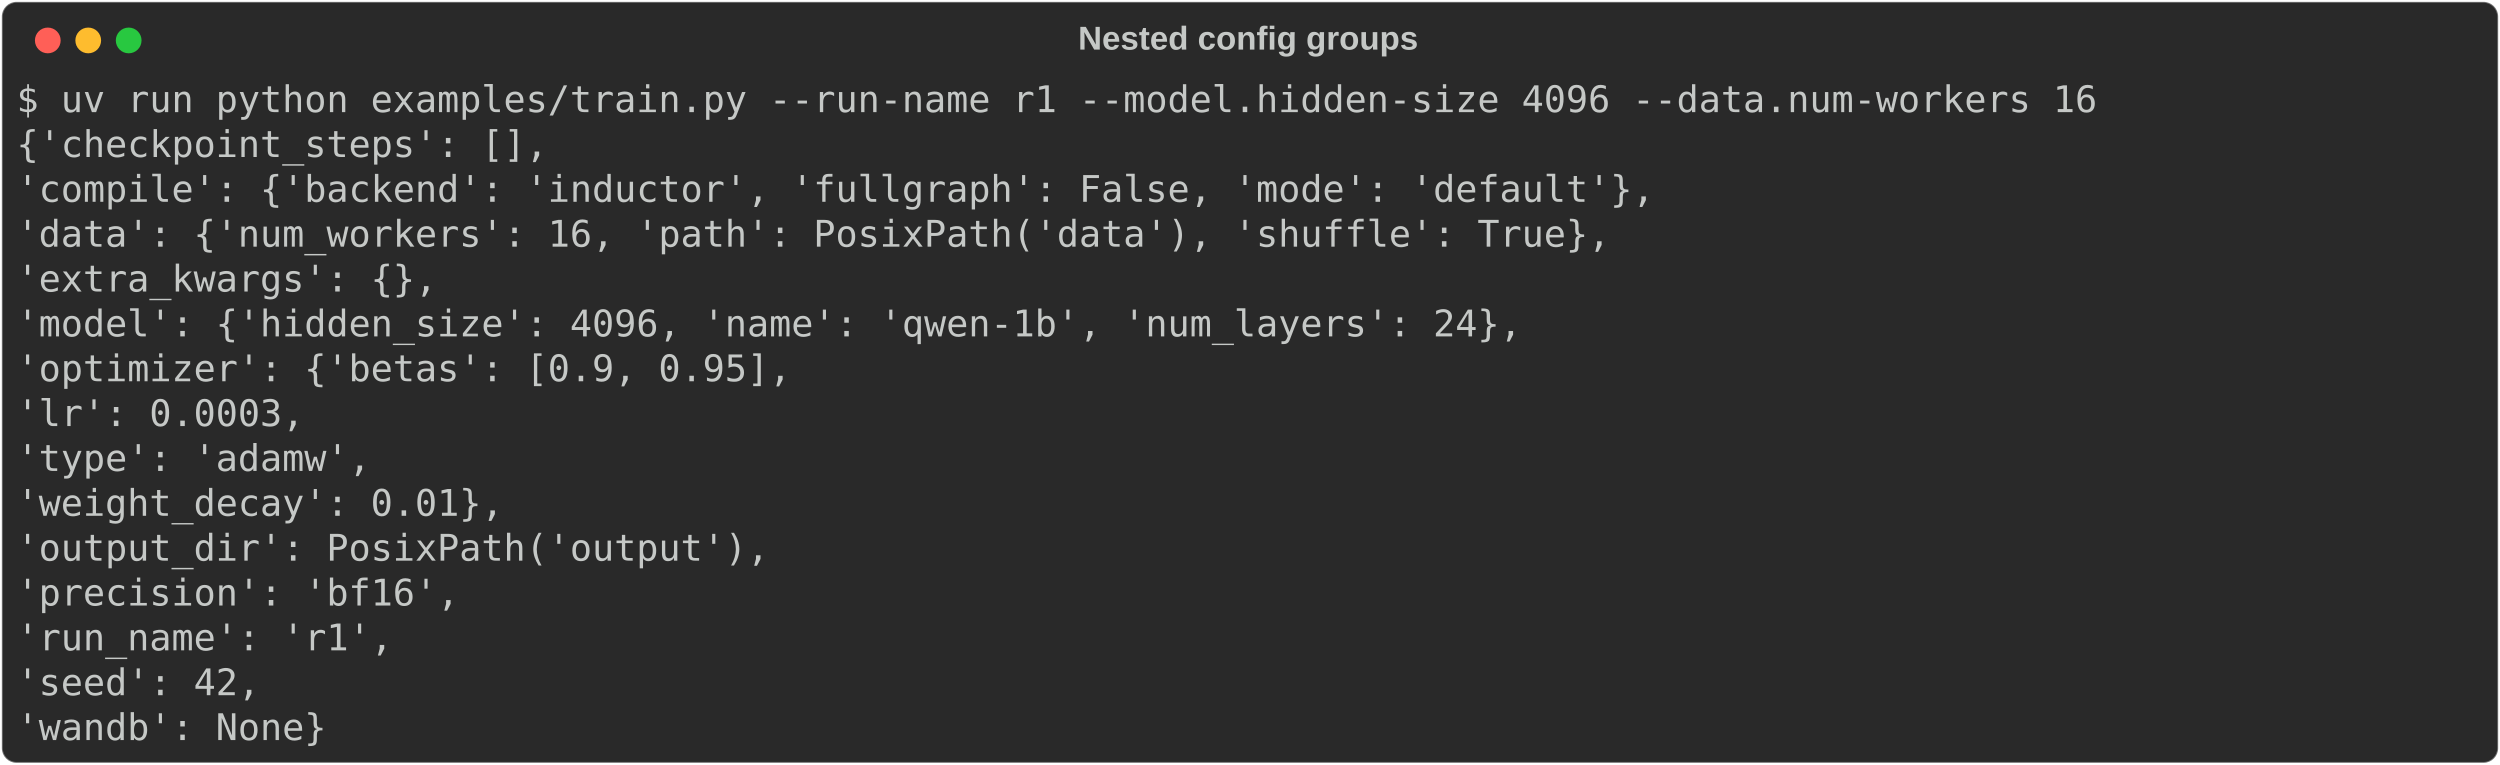
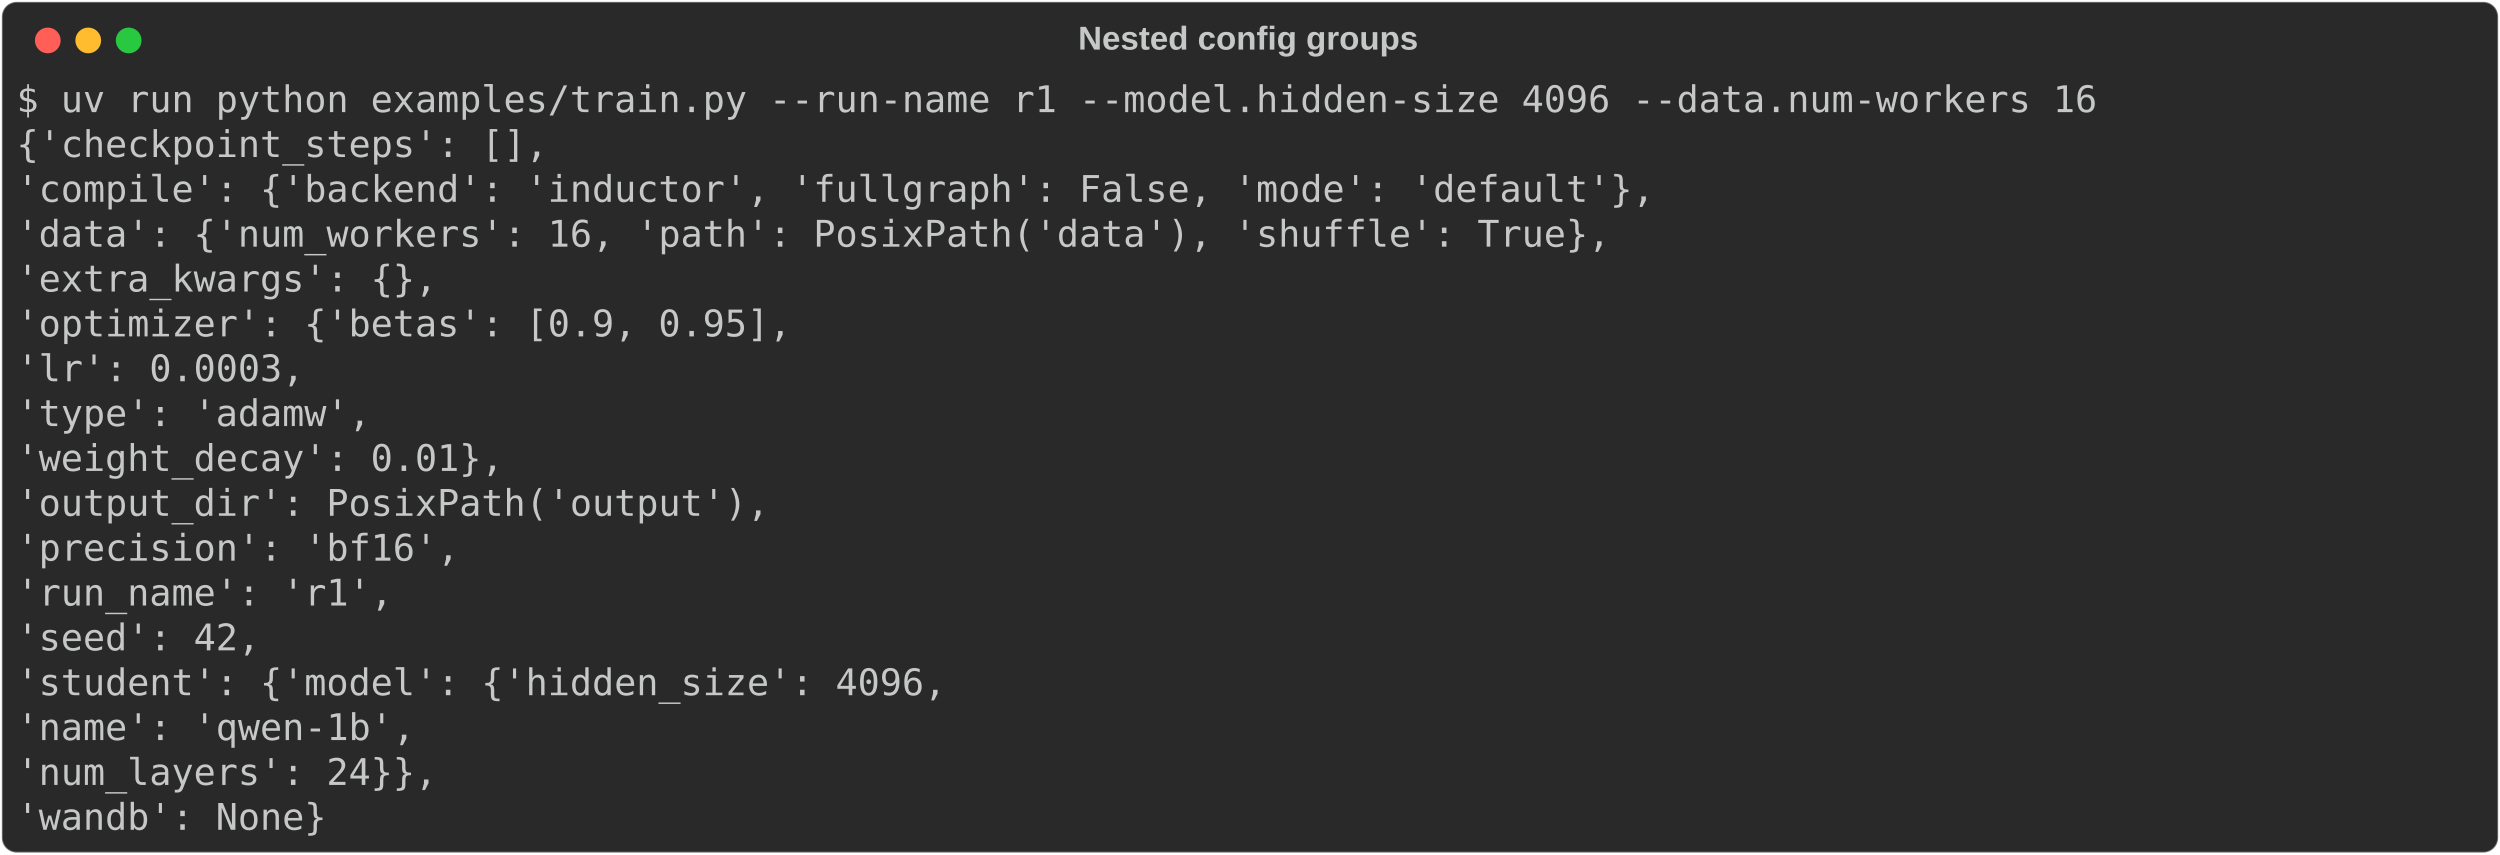
- <svg xmlns="http://www.w3.org/2000/svg" class="rich-terminal" viewBox="0 0 1360 416.0">
+ <svg xmlns="http://www.w3.org/2000/svg" class="rich-terminal" viewBox="0 0 1360 464.8">
  <style>

    @font-face {
        font-family: "Fira Code";
        src: local("FiraCode-Regular"),
                url("https://cdnjs.cloudflare.com/ajax/libs/firacode/6.2.0/woff2/FiraCode-Regular.woff2") format("woff2"),
                url("https://cdnjs.cloudflare.com/ajax/libs/firacode/6.2.0/woff/FiraCode-Regular.woff") format("woff");
        font-style: normal;
        font-weight: 400;
    }
    @font-face {
        font-family: "Fira Code";
        src: local("FiraCode-Bold"),
                url("https://cdnjs.cloudflare.com/ajax/libs/firacode/6.2.0/woff2/FiraCode-Bold.woff2") format("woff2"),
                url("https://cdnjs.cloudflare.com/ajax/libs/firacode/6.2.0/woff/FiraCode-Bold.woff") format("woff");
        font-style: bold;
        font-weight: 700;
    }

-     .terminal-1764371750-matrix {
+     .terminal-2427995797-matrix {
        font-family: Fira Code, monospace;
        font-size: 20px;
        line-height: 24.4px;
        font-variant-east-asian: full-width;
    }

-     .terminal-1764371750-title {
+     .terminal-2427995797-title {
        font-size: 18px;
        font-weight: bold;
        font-family: arial;
    }

-     .terminal-1764371750-r1 { fill: #c5c8c6 }
+     .terminal-2427995797-r1 { fill: #c5c8c6 }
    </style>
  <defs>
-     <clipPath id="terminal-1764371750-clip-terminal">
-       <rect x="0" y="0" width="1341.0" height="365.0" />
+     <clipPath id="terminal-2427995797-clip-terminal">
+       <rect x="0" y="0" width="1341.0" height="413.8" />
    </clipPath>
-     <clipPath id="terminal-1764371750-line-0">
+     <clipPath id="terminal-2427995797-line-0">
      <rect x="0" y="1.5" width="1342" height="24.65" />
    </clipPath>
-     <clipPath id="terminal-1764371750-line-1">
+     <clipPath id="terminal-2427995797-line-1">
      <rect x="0" y="25.9" width="1342" height="24.65" />
    </clipPath>
-     <clipPath id="terminal-1764371750-line-2">
+     <clipPath id="terminal-2427995797-line-2">
      <rect x="0" y="50.3" width="1342" height="24.65" />
    </clipPath>
-     <clipPath id="terminal-1764371750-line-3">
+     <clipPath id="terminal-2427995797-line-3">
      <rect x="0" y="74.7" width="1342" height="24.65" />
    </clipPath>
-     <clipPath id="terminal-1764371750-line-4">
+     <clipPath id="terminal-2427995797-line-4">
      <rect x="0" y="99.1" width="1342" height="24.65" />
    </clipPath>
-     <clipPath id="terminal-1764371750-line-5">
+     <clipPath id="terminal-2427995797-line-5">
      <rect x="0" y="123.5" width="1342" height="24.65" />
    </clipPath>
-     <clipPath id="terminal-1764371750-line-6">
+     <clipPath id="terminal-2427995797-line-6">
      <rect x="0" y="147.9" width="1342" height="24.65" />
    </clipPath>
-     <clipPath id="terminal-1764371750-line-7">
+     <clipPath id="terminal-2427995797-line-7">
      <rect x="0" y="172.3" width="1342" height="24.65" />
    </clipPath>
-     <clipPath id="terminal-1764371750-line-8">
+     <clipPath id="terminal-2427995797-line-8">
      <rect x="0" y="196.7" width="1342" height="24.65" />
    </clipPath>
-     <clipPath id="terminal-1764371750-line-9">
+     <clipPath id="terminal-2427995797-line-9">
      <rect x="0" y="221.1" width="1342" height="24.65" />
    </clipPath>
-     <clipPath id="terminal-1764371750-line-10">
+     <clipPath id="terminal-2427995797-line-10">
      <rect x="0" y="245.5" width="1342" height="24.65" />
    </clipPath>
-     <clipPath id="terminal-1764371750-line-11">
+     <clipPath id="terminal-2427995797-line-11">
      <rect x="0" y="269.9" width="1342" height="24.65" />
    </clipPath>
-     <clipPath id="terminal-1764371750-line-12">
+     <clipPath id="terminal-2427995797-line-12">
      <rect x="0" y="294.3" width="1342" height="24.65" />
    </clipPath>
-     <clipPath id="terminal-1764371750-line-13">
+     <clipPath id="terminal-2427995797-line-13">
      <rect x="0" y="318.7" width="1342" height="24.65" />
    </clipPath>
+     <clipPath id="terminal-2427995797-line-14">
+       <rect x="0" y="343.1" width="1342" height="24.65" />
+     </clipPath>
+     <clipPath id="terminal-2427995797-line-15">
+       <rect x="0" y="367.5" width="1342" height="24.65" />
+     </clipPath>
  </defs>
-   <rect fill="#292929" stroke="rgba(255,255,255,0.35)" stroke-width="1" x="1" y="1" width="1358" height="414" rx="8" />
-   <text class="terminal-1764371750-title" fill="#c5c8c6" text-anchor="middle" x="679" y="27">Nested config groups</text>
+   <rect fill="#292929" stroke="rgba(255,255,255,0.35)" stroke-width="1" x="1" y="1" width="1358" height="462.8" rx="8" />
+   <text class="terminal-2427995797-title" fill="#c5c8c6" text-anchor="middle" x="679" y="27">Nested config groups</text>
  <g transform="translate(26,22)">
    <circle cx="0" cy="0" r="7" fill="#ff5f57" />
    <circle cx="22" cy="0" r="7" fill="#febc2e" />
    <circle cx="44" cy="0" r="7" fill="#28c840" />
  </g>
-   <g transform="translate(9, 41)" clip-path="url(#terminal-1764371750-clip-terminal)">
-     <g class="terminal-1764371750-matrix">
-       <text class="terminal-1764371750-r1" x="0" y="20" textLength="1146.8" clip-path="url(#terminal-1764371750-line-0)">$ uv run python examples/train.py --run-name r1 --model.hidden-size 4096 --data.num-workers 16</text>
-       <text class="terminal-1764371750-r1" x="1342" y="20" textLength="12.2" clip-path="url(#terminal-1764371750-line-0)">
+   <g transform="translate(9, 41)" clip-path="url(#terminal-2427995797-clip-terminal)">
+     <g class="terminal-2427995797-matrix">
+       <text class="terminal-2427995797-r1" x="0" y="20" textLength="1146.8" clip-path="url(#terminal-2427995797-line-0)">$ uv run python examples/train.py --run-name r1 --model.hidden-size 4096 --data.num-workers 16</text>
+       <text class="terminal-2427995797-r1" x="1342" y="20" textLength="12.2" clip-path="url(#terminal-2427995797-line-0)">
</text>
-       <text class="terminal-1764371750-r1" x="0" y="44.4" textLength="292.8" clip-path="url(#terminal-1764371750-line-1)">{'checkpoint_steps': [],</text>
-       <text class="terminal-1764371750-r1" x="1342" y="44.4" textLength="12.2" clip-path="url(#terminal-1764371750-line-1)">
+       <text class="terminal-2427995797-r1" x="0" y="44.4" textLength="292.8" clip-path="url(#terminal-2427995797-line-1)">{'checkpoint_steps': [],</text>
+       <text class="terminal-2427995797-r1" x="1342" y="44.4" textLength="12.2" clip-path="url(#terminal-2427995797-line-1)">
</text>
-       <text class="terminal-1764371750-r1" x="0" y="68.8" textLength="915" clip-path="url(#terminal-1764371750-line-2)"> 'compile': {'backend': 'inductor', 'fullgraph': False, 'mode': 'default'},</text>
-       <text class="terminal-1764371750-r1" x="1342" y="68.8" textLength="12.2" clip-path="url(#terminal-1764371750-line-2)">
+       <text class="terminal-2427995797-r1" x="0" y="68.8" textLength="915" clip-path="url(#terminal-2427995797-line-2)"> 'compile': {'backend': 'inductor', 'fullgraph': False, 'mode': 'default'},</text>
+       <text class="terminal-2427995797-r1" x="1342" y="68.8" textLength="12.2" clip-path="url(#terminal-2427995797-line-2)">
</text>
-       <text class="terminal-1764371750-r1" x="0" y="93.2" textLength="890.6" clip-path="url(#terminal-1764371750-line-3)"> 'data': {'num_workers': 16, 'path': PosixPath('data'), 'shuffle': True},</text>
-       <text class="terminal-1764371750-r1" x="1342" y="93.2" textLength="12.2" clip-path="url(#terminal-1764371750-line-3)">
+       <text class="terminal-2427995797-r1" x="0" y="93.2" textLength="890.6" clip-path="url(#terminal-2427995797-line-3)"> 'data': {'num_workers': 16, 'path': PosixPath('data'), 'shuffle': True},</text>
+       <text class="terminal-2427995797-r1" x="1342" y="93.2" textLength="12.2" clip-path="url(#terminal-2427995797-line-3)">
</text>
-       <text class="terminal-1764371750-r1" x="0" y="117.6" textLength="244" clip-path="url(#terminal-1764371750-line-4)"> 'extra_kwargs': {},</text>
-       <text class="terminal-1764371750-r1" x="1342" y="117.6" textLength="12.2" clip-path="url(#terminal-1764371750-line-4)">
+       <text class="terminal-2427995797-r1" x="0" y="117.6" textLength="244" clip-path="url(#terminal-2427995797-line-4)"> 'extra_kwargs': {},</text>
+       <text class="terminal-2427995797-r1" x="1342" y="117.6" textLength="12.2" clip-path="url(#terminal-2427995797-line-4)">
</text>
-       <text class="terminal-1764371750-r1" x="0" y="142" textLength="841.8" clip-path="url(#terminal-1764371750-line-5)"> 'model': {'hidden_size': 4096, 'name': 'qwen-1b', 'num_layers': 24},</text>
-       <text class="terminal-1764371750-r1" x="1342" y="142" textLength="12.2" clip-path="url(#terminal-1764371750-line-5)">
+       <text class="terminal-2427995797-r1" x="0" y="142" textLength="439.2" clip-path="url(#terminal-2427995797-line-5)"> 'optimizer': {'betas': [0.9, 0.95],</text>
+       <text class="terminal-2427995797-r1" x="1342" y="142" textLength="12.2" clip-path="url(#terminal-2427995797-line-5)">
</text>
-       <text class="terminal-1764371750-r1" x="0" y="166.4" textLength="439.2" clip-path="url(#terminal-1764371750-line-6)"> 'optimizer': {'betas': [0.9, 0.95],</text>
-       <text class="terminal-1764371750-r1" x="1342" y="166.4" textLength="12.2" clip-path="url(#terminal-1764371750-line-6)">
+       <text class="terminal-2427995797-r1" x="0" y="166.4" textLength="341.6" clip-path="url(#terminal-2427995797-line-6)">               'lr': 0.0003,</text>
+       <text class="terminal-2427995797-r1" x="1342" y="166.4" textLength="12.2" clip-path="url(#terminal-2427995797-line-6)">
</text>
-       <text class="terminal-1764371750-r1" x="0" y="190.8" textLength="341.6" clip-path="url(#terminal-1764371750-line-7)">               'lr': 0.0003,</text>
-       <text class="terminal-1764371750-r1" x="1342" y="190.8" textLength="12.2" clip-path="url(#terminal-1764371750-line-7)">
+       <text class="terminal-2427995797-r1" x="0" y="190.8" textLength="378.2" clip-path="url(#terminal-2427995797-line-7)">               'type': 'adamw',</text>
+       <text class="terminal-2427995797-r1" x="1342" y="190.8" textLength="12.2" clip-path="url(#terminal-2427995797-line-7)">
</text>
-       <text class="terminal-1764371750-r1" x="0" y="215.2" textLength="378.2" clip-path="url(#terminal-1764371750-line-8)">               'type': 'adamw',</text>
-       <text class="terminal-1764371750-r1" x="1342" y="215.2" textLength="12.2" clip-path="url(#terminal-1764371750-line-8)">
+       <text class="terminal-2427995797-r1" x="0" y="215.2" textLength="451.4" clip-path="url(#terminal-2427995797-line-8)">               'weight_decay': 0.01},</text>
+       <text class="terminal-2427995797-r1" x="1342" y="215.2" textLength="12.2" clip-path="url(#terminal-2427995797-line-8)">
</text>
-       <text class="terminal-1764371750-r1" x="0" y="239.6" textLength="451.4" clip-path="url(#terminal-1764371750-line-9)">               'weight_decay': 0.01},</text>
-       <text class="terminal-1764371750-r1" x="1342" y="239.6" textLength="12.2" clip-path="url(#terminal-1764371750-line-9)">
+       <text class="terminal-2427995797-r1" x="0" y="239.6" textLength="427" clip-path="url(#terminal-2427995797-line-9)"> 'output_dir': PosixPath('output'),</text>
+       <text class="terminal-2427995797-r1" x="1342" y="239.6" textLength="12.2" clip-path="url(#terminal-2427995797-line-9)">
</text>
-       <text class="terminal-1764371750-r1" x="0" y="264" textLength="427" clip-path="url(#terminal-1764371750-line-10)"> 'output_dir': PosixPath('output'),</text>
-       <text class="terminal-1764371750-r1" x="1342" y="264" textLength="12.2" clip-path="url(#terminal-1764371750-line-10)">
+       <text class="terminal-2427995797-r1" x="0" y="264" textLength="256.2" clip-path="url(#terminal-2427995797-line-10)"> 'precision': 'bf16',</text>
+       <text class="terminal-2427995797-r1" x="1342" y="264" textLength="12.2" clip-path="url(#terminal-2427995797-line-10)">
</text>
-       <text class="terminal-1764371750-r1" x="0" y="288.4" textLength="256.2" clip-path="url(#terminal-1764371750-line-11)"> 'precision': 'bf16',</text>
-       <text class="terminal-1764371750-r1" x="1342" y="288.4" textLength="12.2" clip-path="url(#terminal-1764371750-line-11)">
+       <text class="terminal-2427995797-r1" x="0" y="288.4" textLength="219.6" clip-path="url(#terminal-2427995797-line-11)"> 'run_name': 'r1',</text>
+       <text class="terminal-2427995797-r1" x="1342" y="288.4" textLength="12.2" clip-path="url(#terminal-2427995797-line-11)">
</text>
-       <text class="terminal-1764371750-r1" x="0" y="312.8" textLength="219.6" clip-path="url(#terminal-1764371750-line-12)"> 'run_name': 'r1',</text>
-       <text class="terminal-1764371750-r1" x="1342" y="312.8" textLength="12.2" clip-path="url(#terminal-1764371750-line-12)">
+       <text class="terminal-2427995797-r1" x="0" y="312.8" textLength="146.4" clip-path="url(#terminal-2427995797-line-12)"> 'seed': 42,</text>
+       <text class="terminal-2427995797-r1" x="1342" y="312.8" textLength="12.2" clip-path="url(#terminal-2427995797-line-12)">
</text>
-       <text class="terminal-1764371750-r1" x="0" y="337.2" textLength="146.4" clip-path="url(#terminal-1764371750-line-13)"> 'seed': 42,</text>
-       <text class="terminal-1764371750-r1" x="1342" y="337.2" textLength="12.2" clip-path="url(#terminal-1764371750-line-13)">
+       <text class="terminal-2427995797-r1" x="0" y="337.2" textLength="524.6" clip-path="url(#terminal-2427995797-line-13)"> 'student': {'model': {'hidden_size': 4096,</text>
+       <text class="terminal-2427995797-r1" x="1342" y="337.2" textLength="12.2" clip-path="url(#terminal-2427995797-line-13)">
</text>
-       <text class="terminal-1764371750-r1" x="0" y="361.6" textLength="183" clip-path="url(#terminal-1764371750-line-14)"> 'wandb': None}</text>
-       <text class="terminal-1764371750-r1" x="1342" y="361.6" textLength="12.2" clip-path="url(#terminal-1764371750-line-14)">
+       <text class="terminal-2427995797-r1" x="0" y="361.6" textLength="500.2" clip-path="url(#terminal-2427995797-line-14)">                       'name': 'qwen-1b',</text>
+       <text class="terminal-2427995797-r1" x="1342" y="361.6" textLength="12.2" clip-path="url(#terminal-2427995797-line-14)">
+ </text>
+       <text class="terminal-2427995797-r1" x="0" y="386" textLength="512.4" clip-path="url(#terminal-2427995797-line-15)">                       'num_layers': 24}},</text>
+       <text class="terminal-2427995797-r1" x="1342" y="386" textLength="12.2" clip-path="url(#terminal-2427995797-line-15)">
+ </text>
+       <text class="terminal-2427995797-r1" x="0" y="410.4" textLength="183" clip-path="url(#terminal-2427995797-line-16)"> 'wandb': None}</text>
+       <text class="terminal-2427995797-r1" x="1342" y="410.4" textLength="12.2" clip-path="url(#terminal-2427995797-line-16)">
</text>
    </g>
  </g>
</svg>
